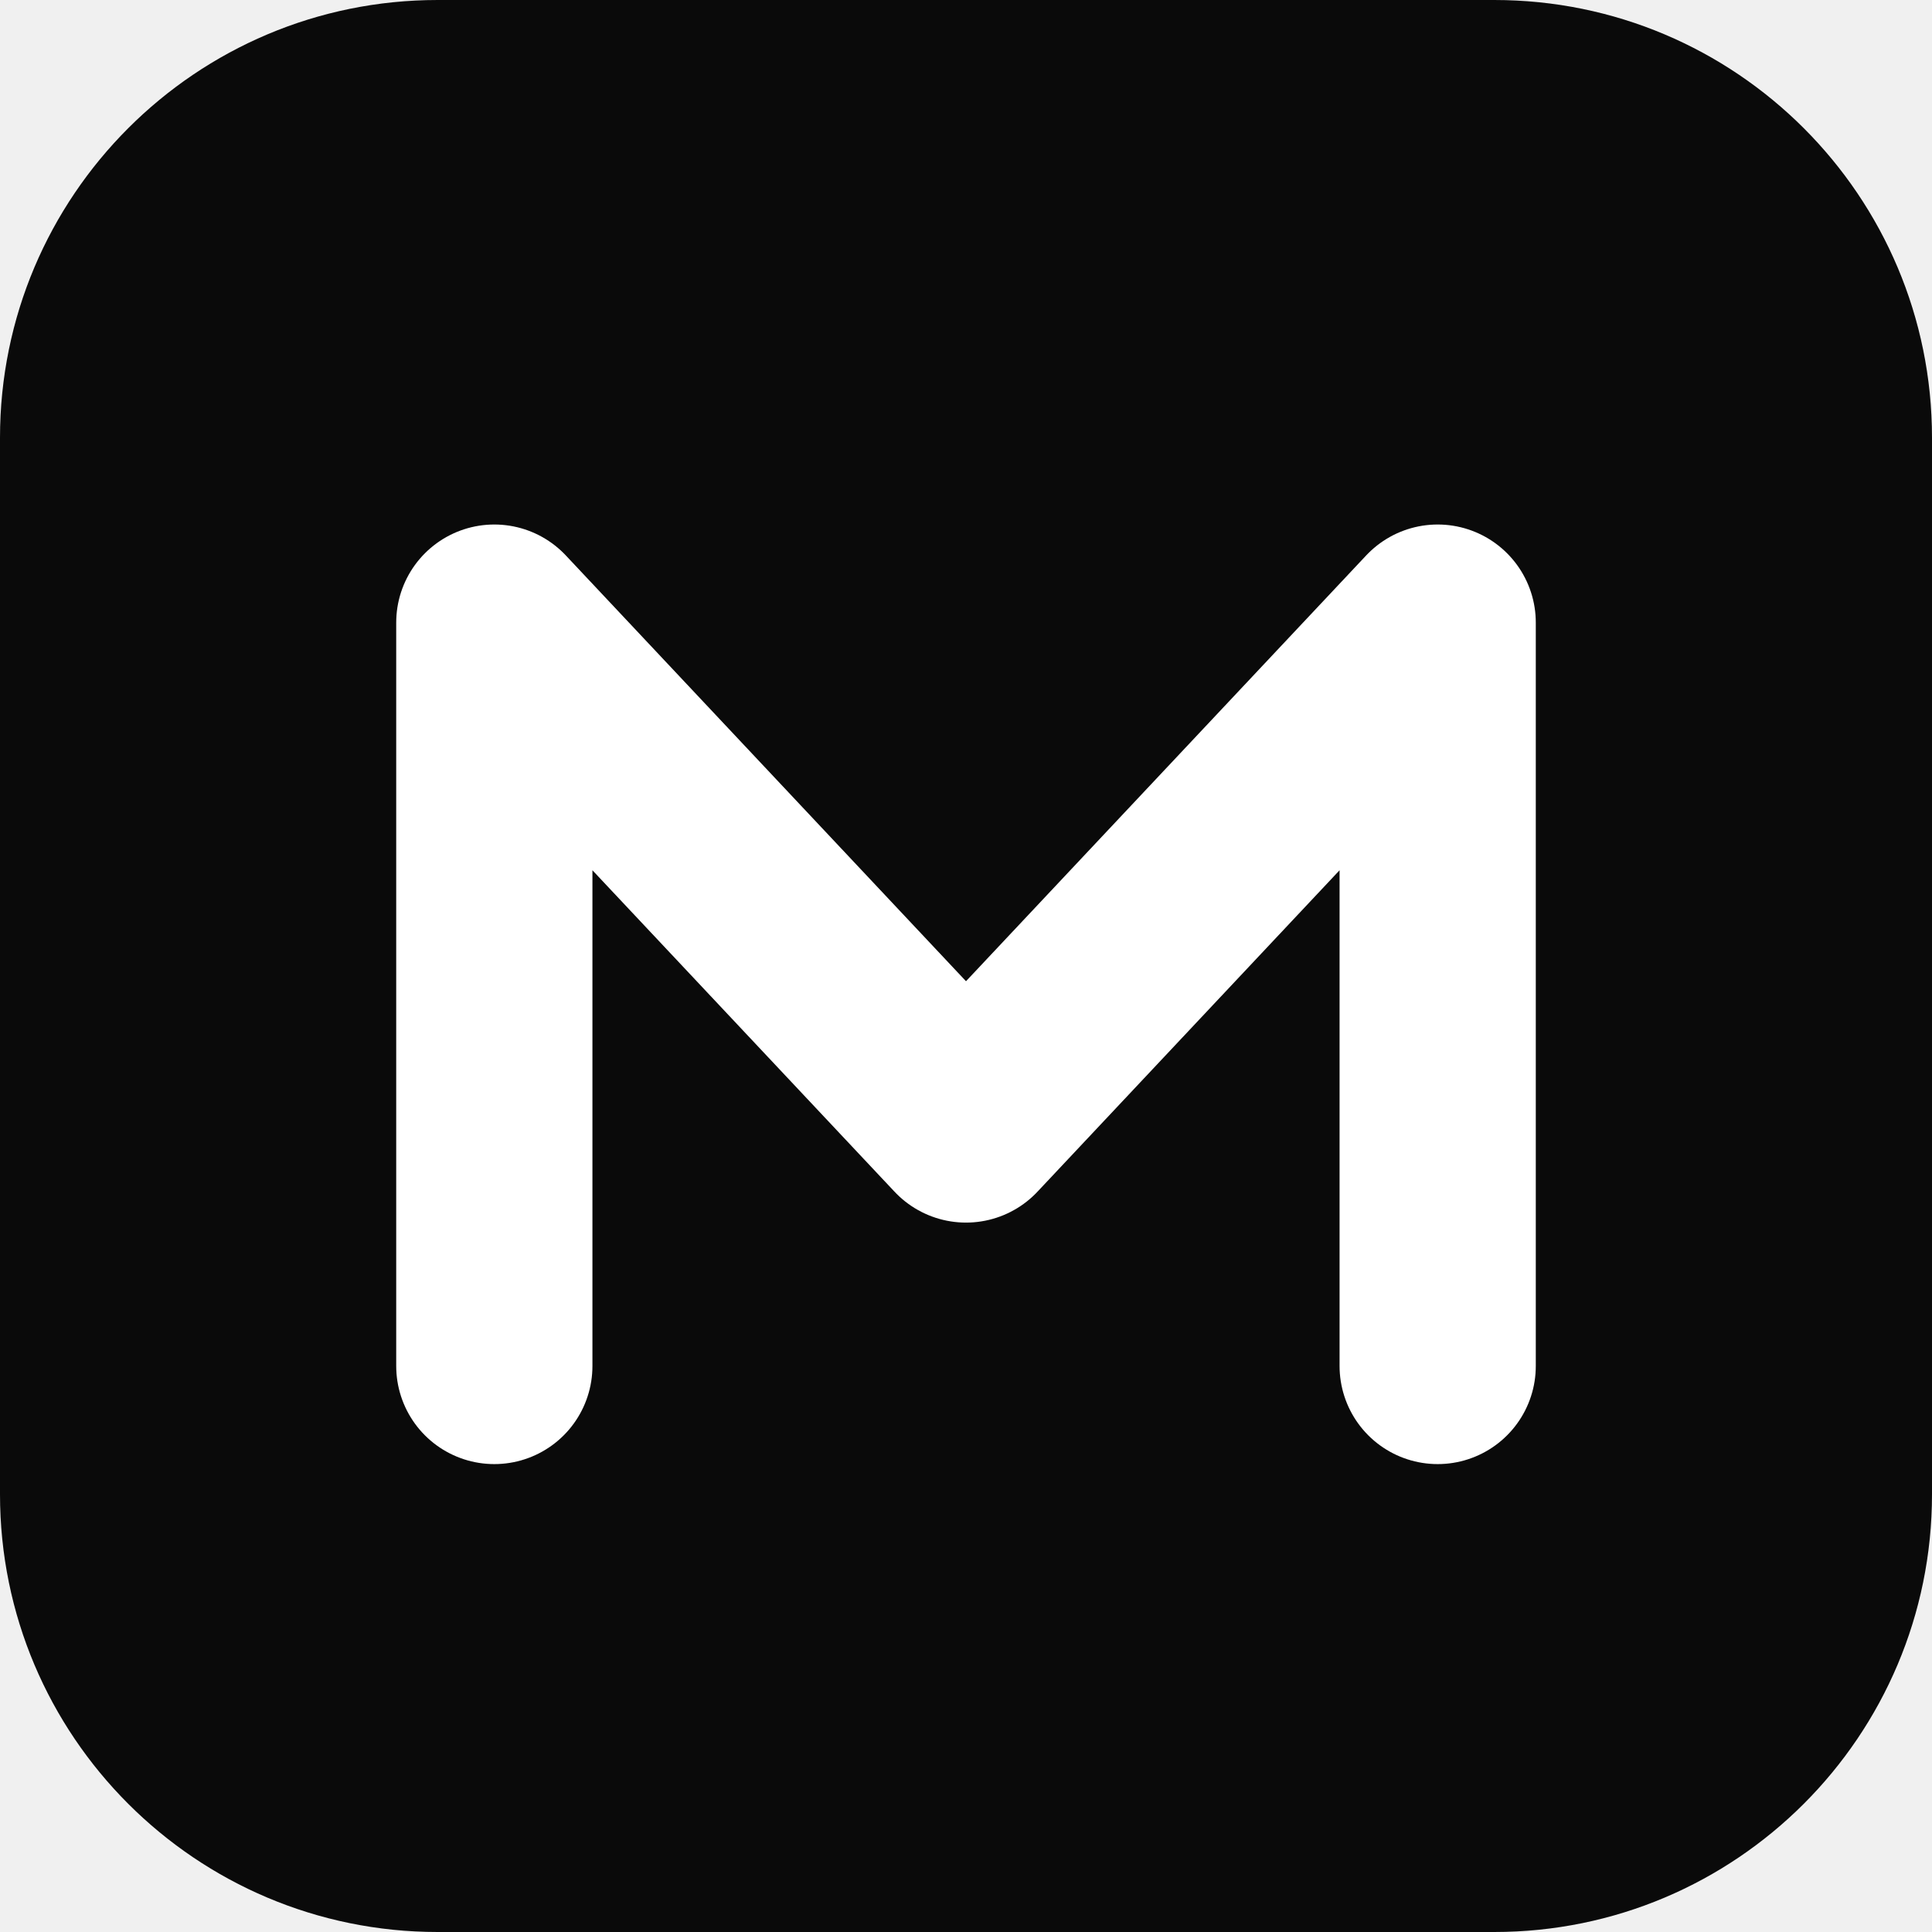
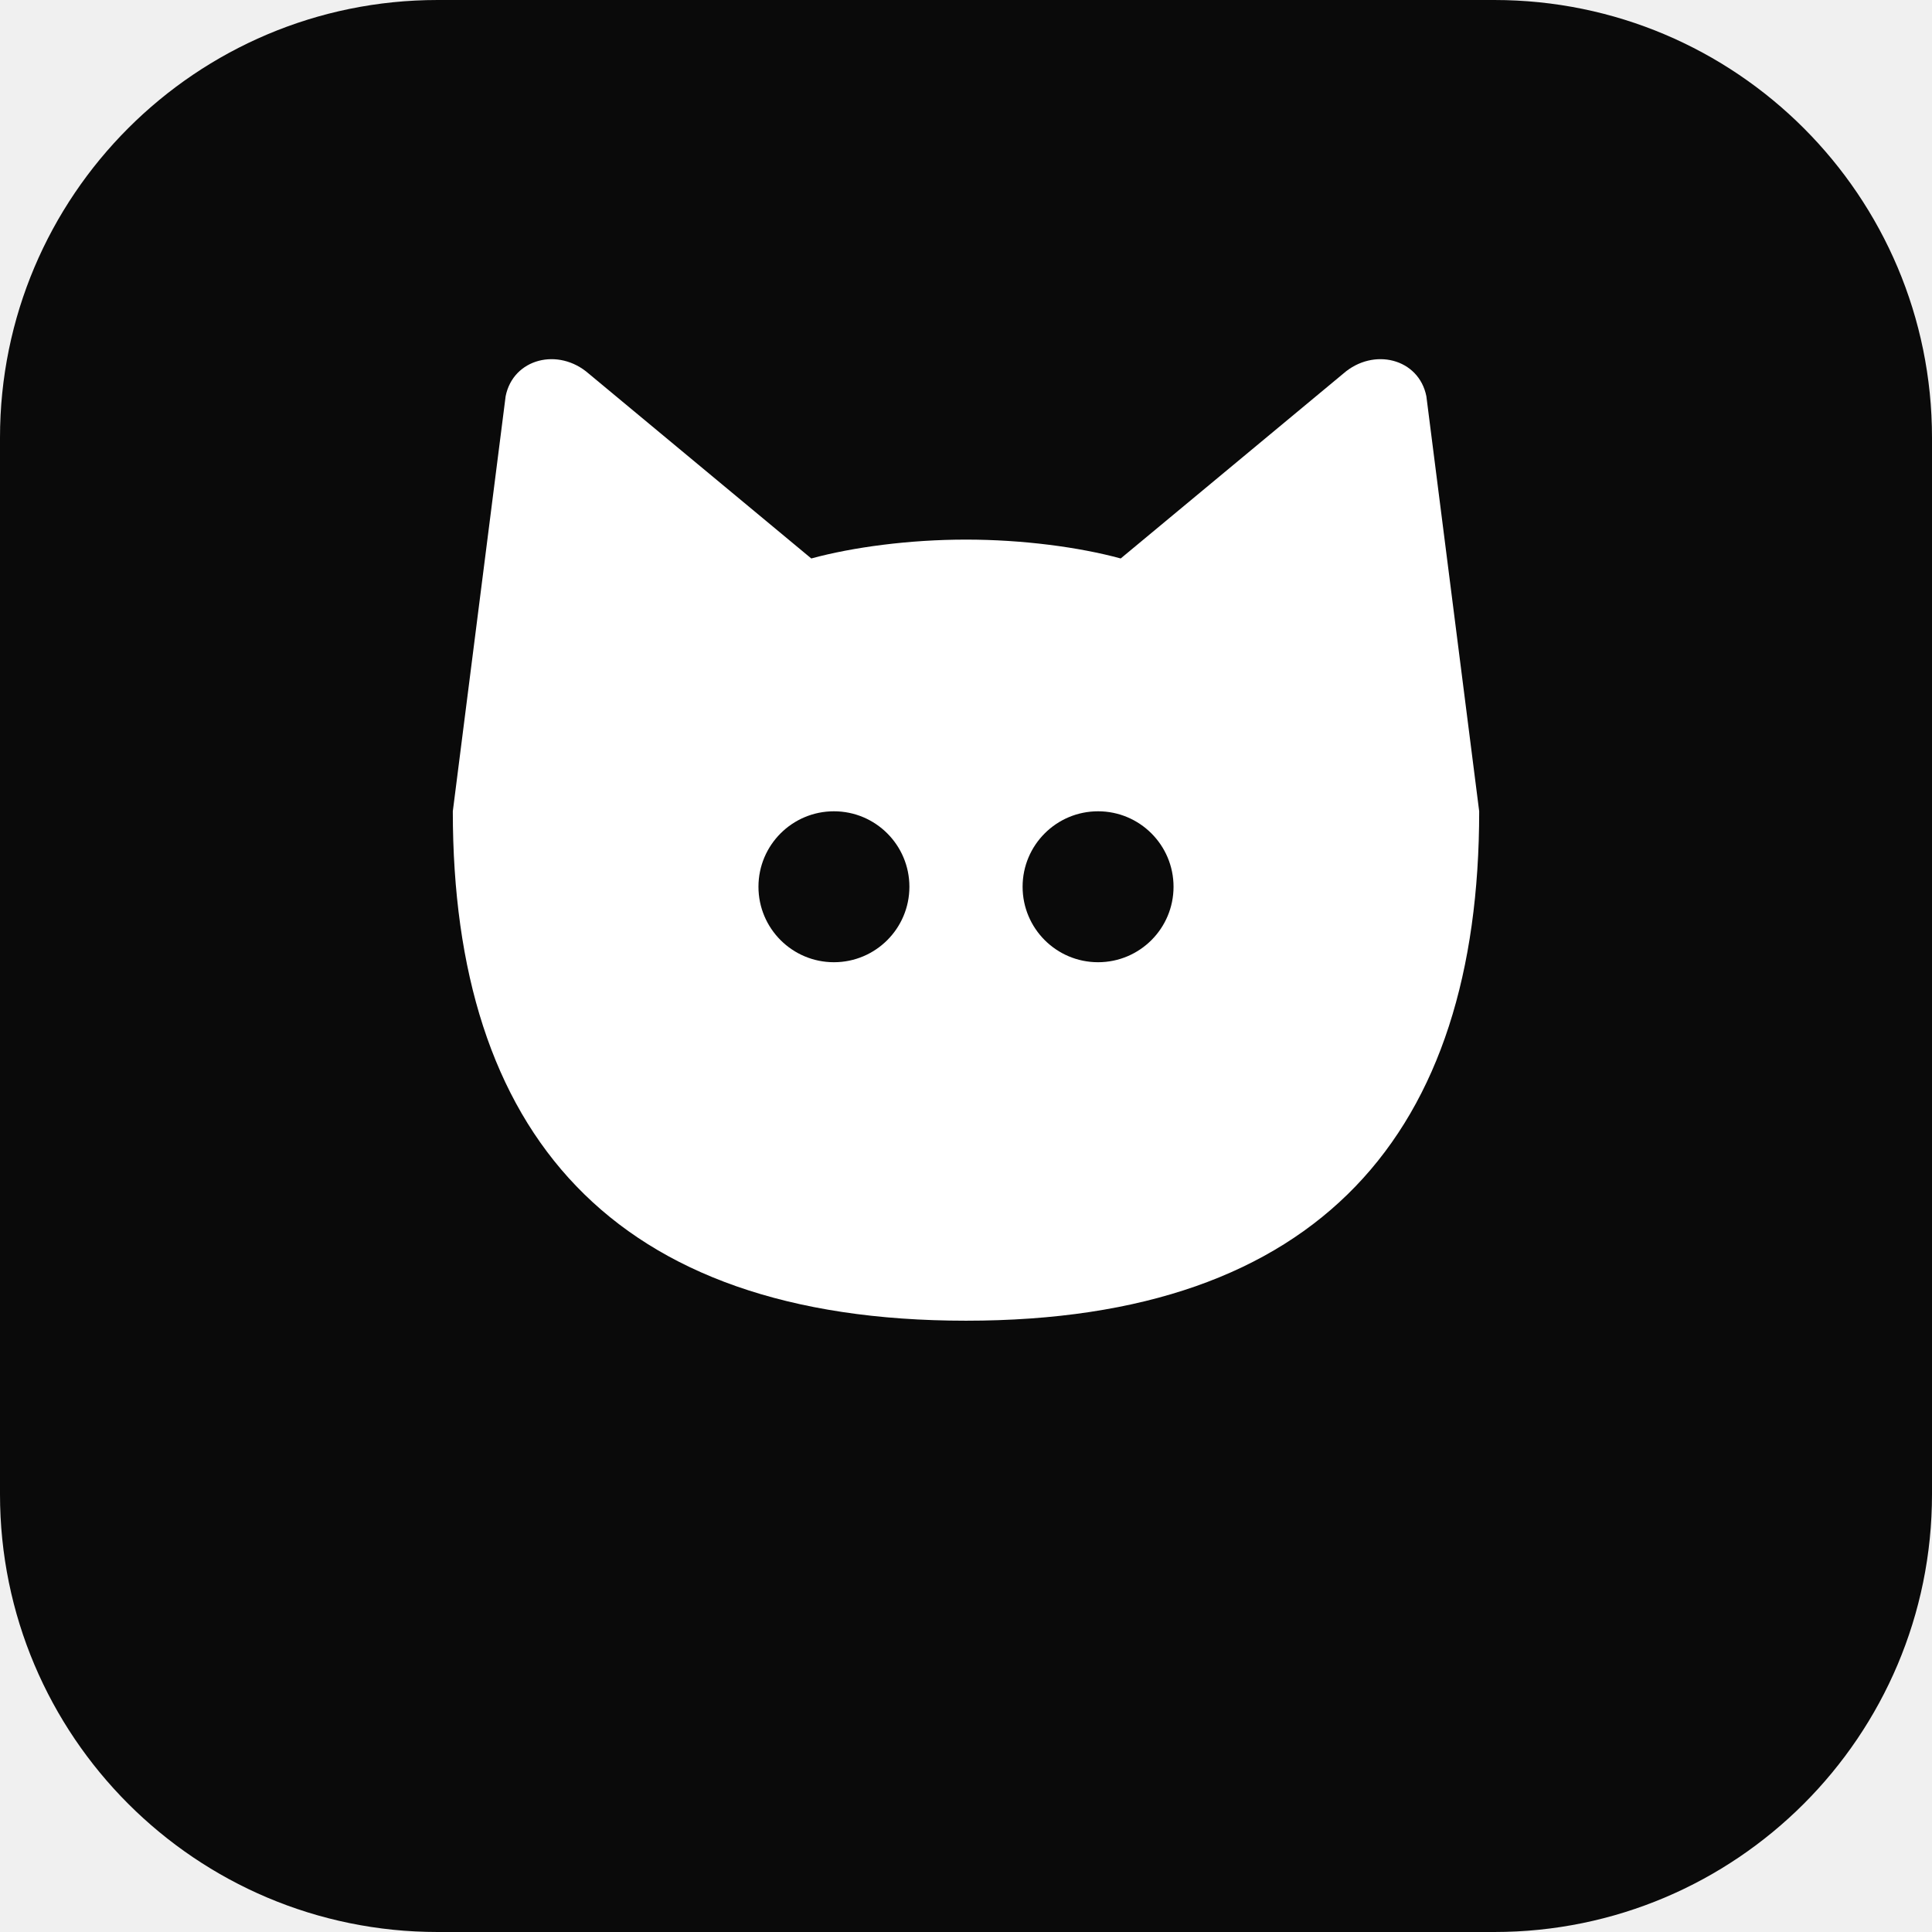
<svg xmlns="http://www.w3.org/2000/svg" viewBox="0 0 1024 1024" width="1024" height="1024">
  <rect width="1024" height="1024" rx="232" fill="#0A0A0A" />
-   <path d="M262 724V330l250 266 250-266v394" fill="none" stroke="#FFFFFF" stroke-width="104" stroke-linecap="round" stroke-linejoin="round" />
+   <path fill="#FFFFFF" fill-rule="evenodd" clip-rule="evenodd" d="M240 430 L268 210 C272 190 296 184 312 198 L430 296 C452 290 482 286 512 286 C542 286 572 290 594 296 L712 198 C728 184 752 190 756 210 L784 430 C784 600 700 700 512 700 C324 700 240 600 240 430 Z M402 470 a40 40 0 1 0 80 0 a40 40 0 1 0 -80 0 Z M542 470 a40 40 0 1 0 80 0 a40 40 0 1 0 -80 0 Z" />
</svg>
